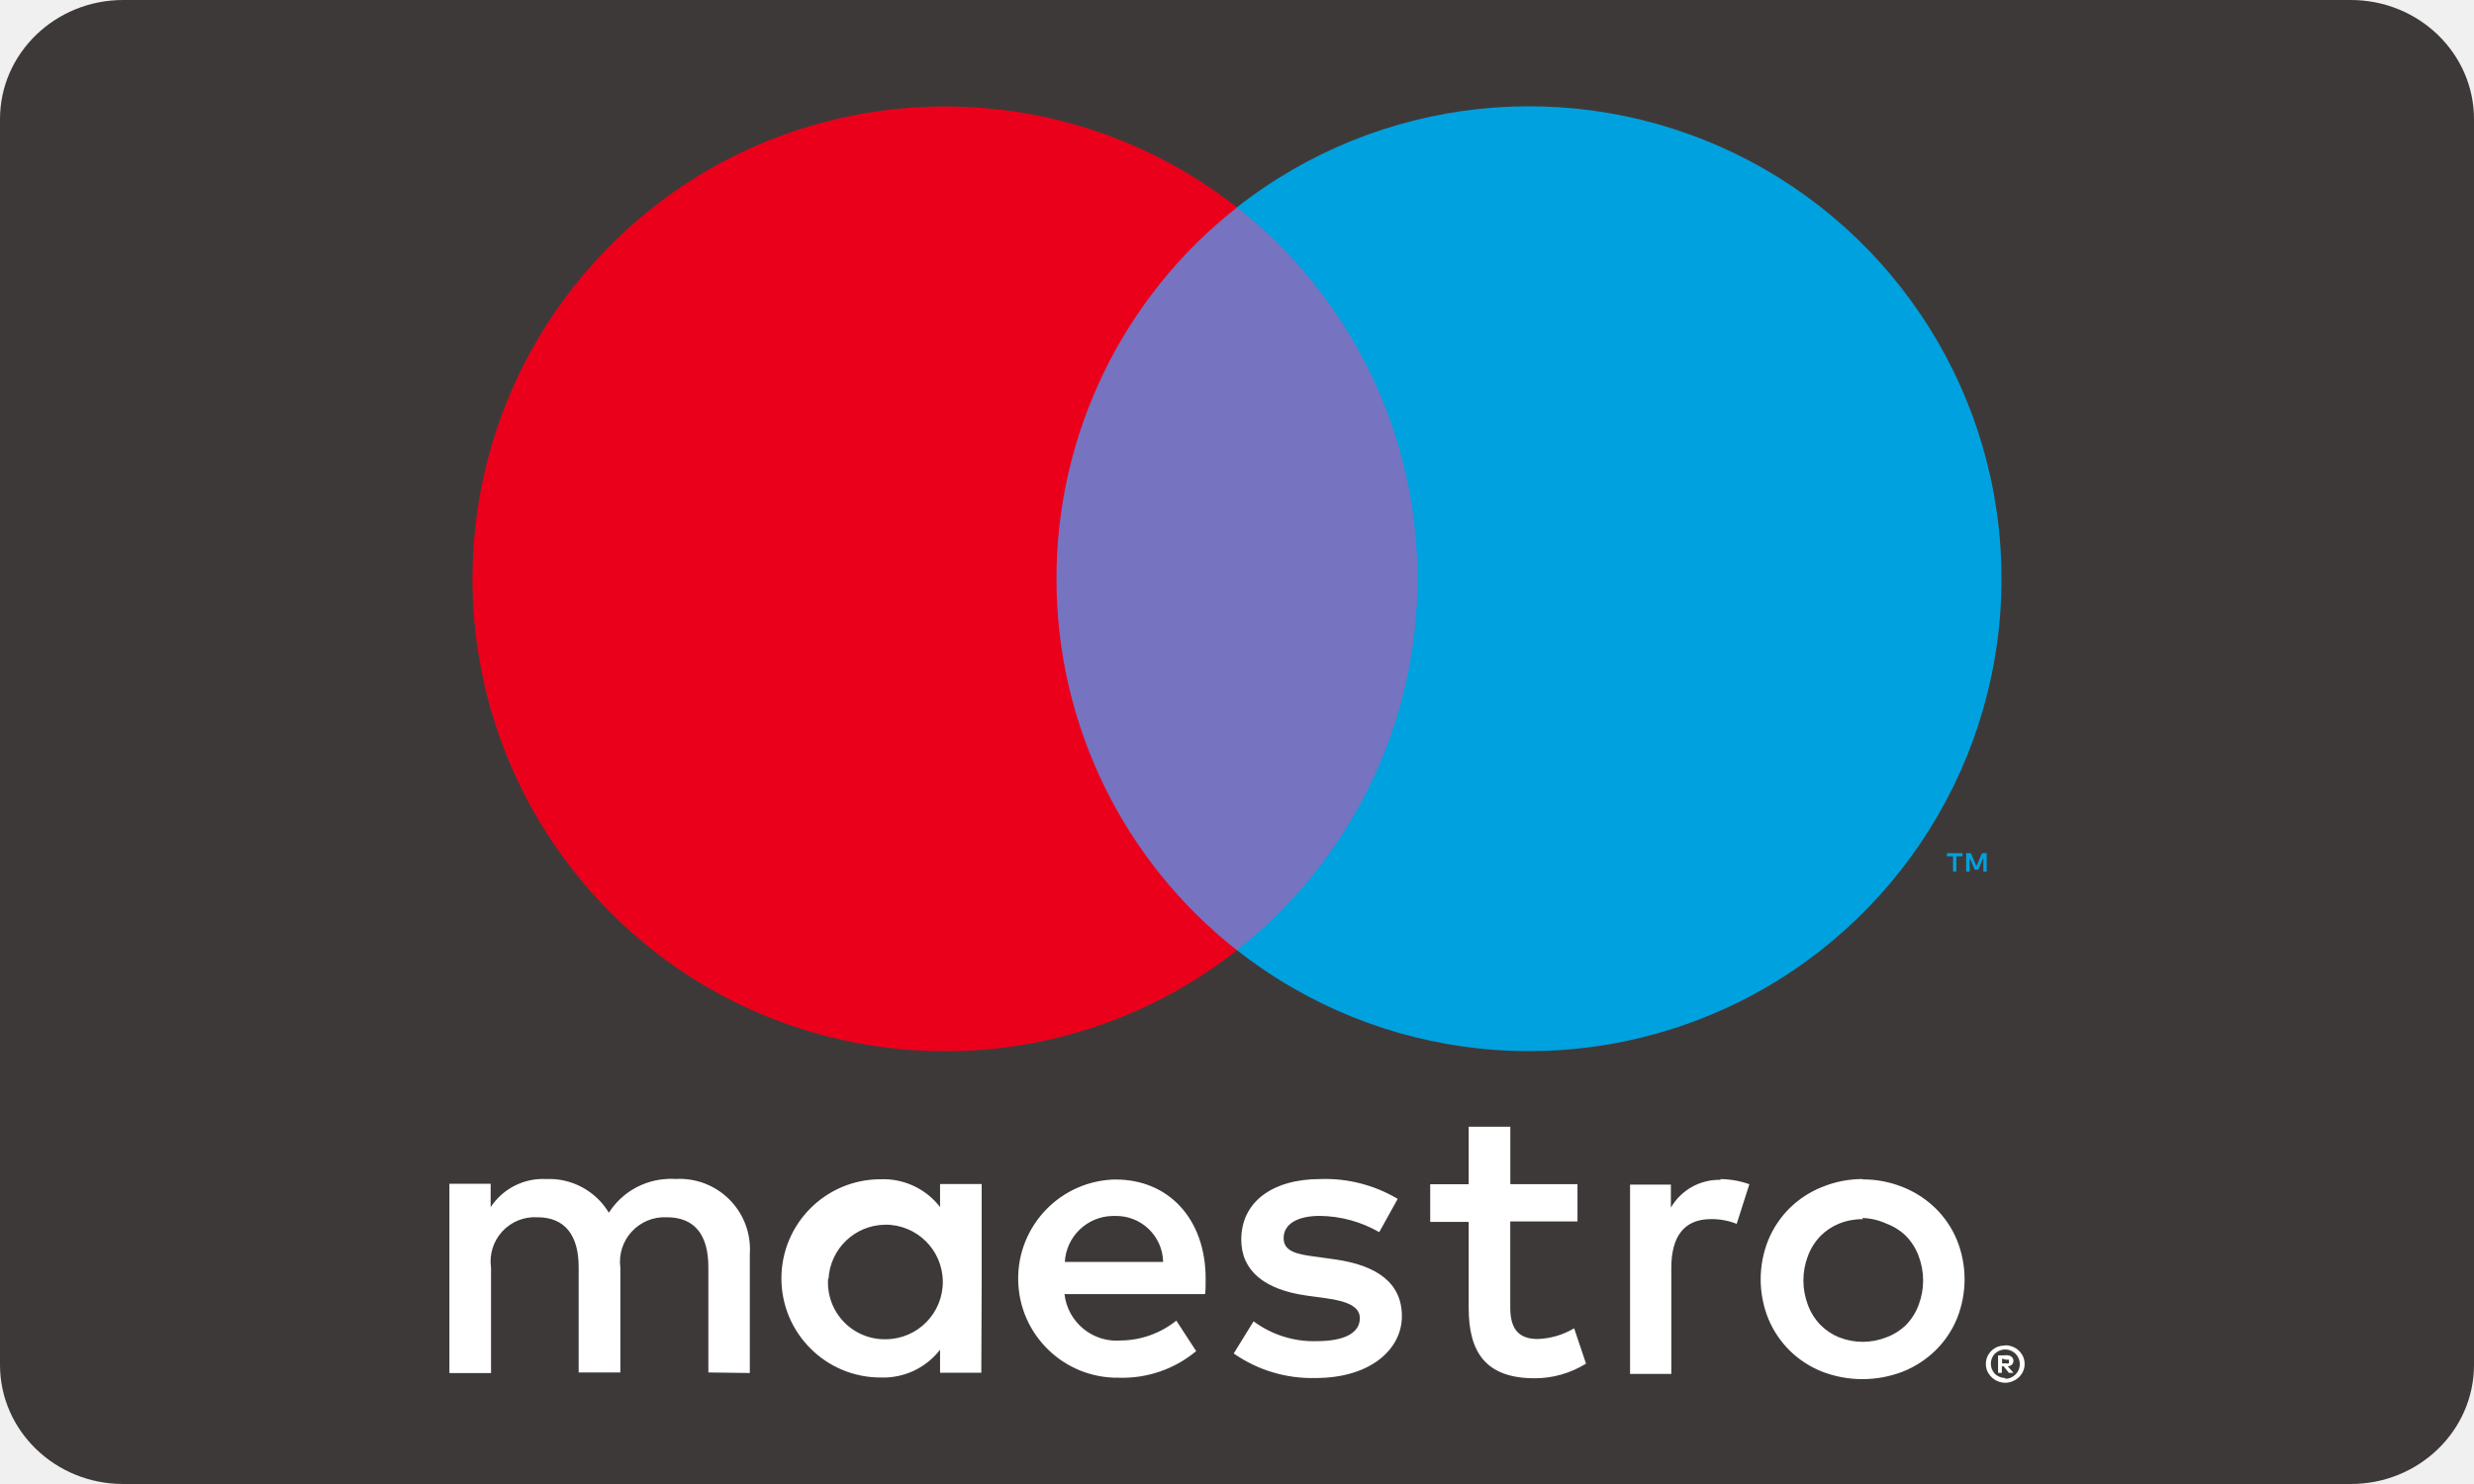
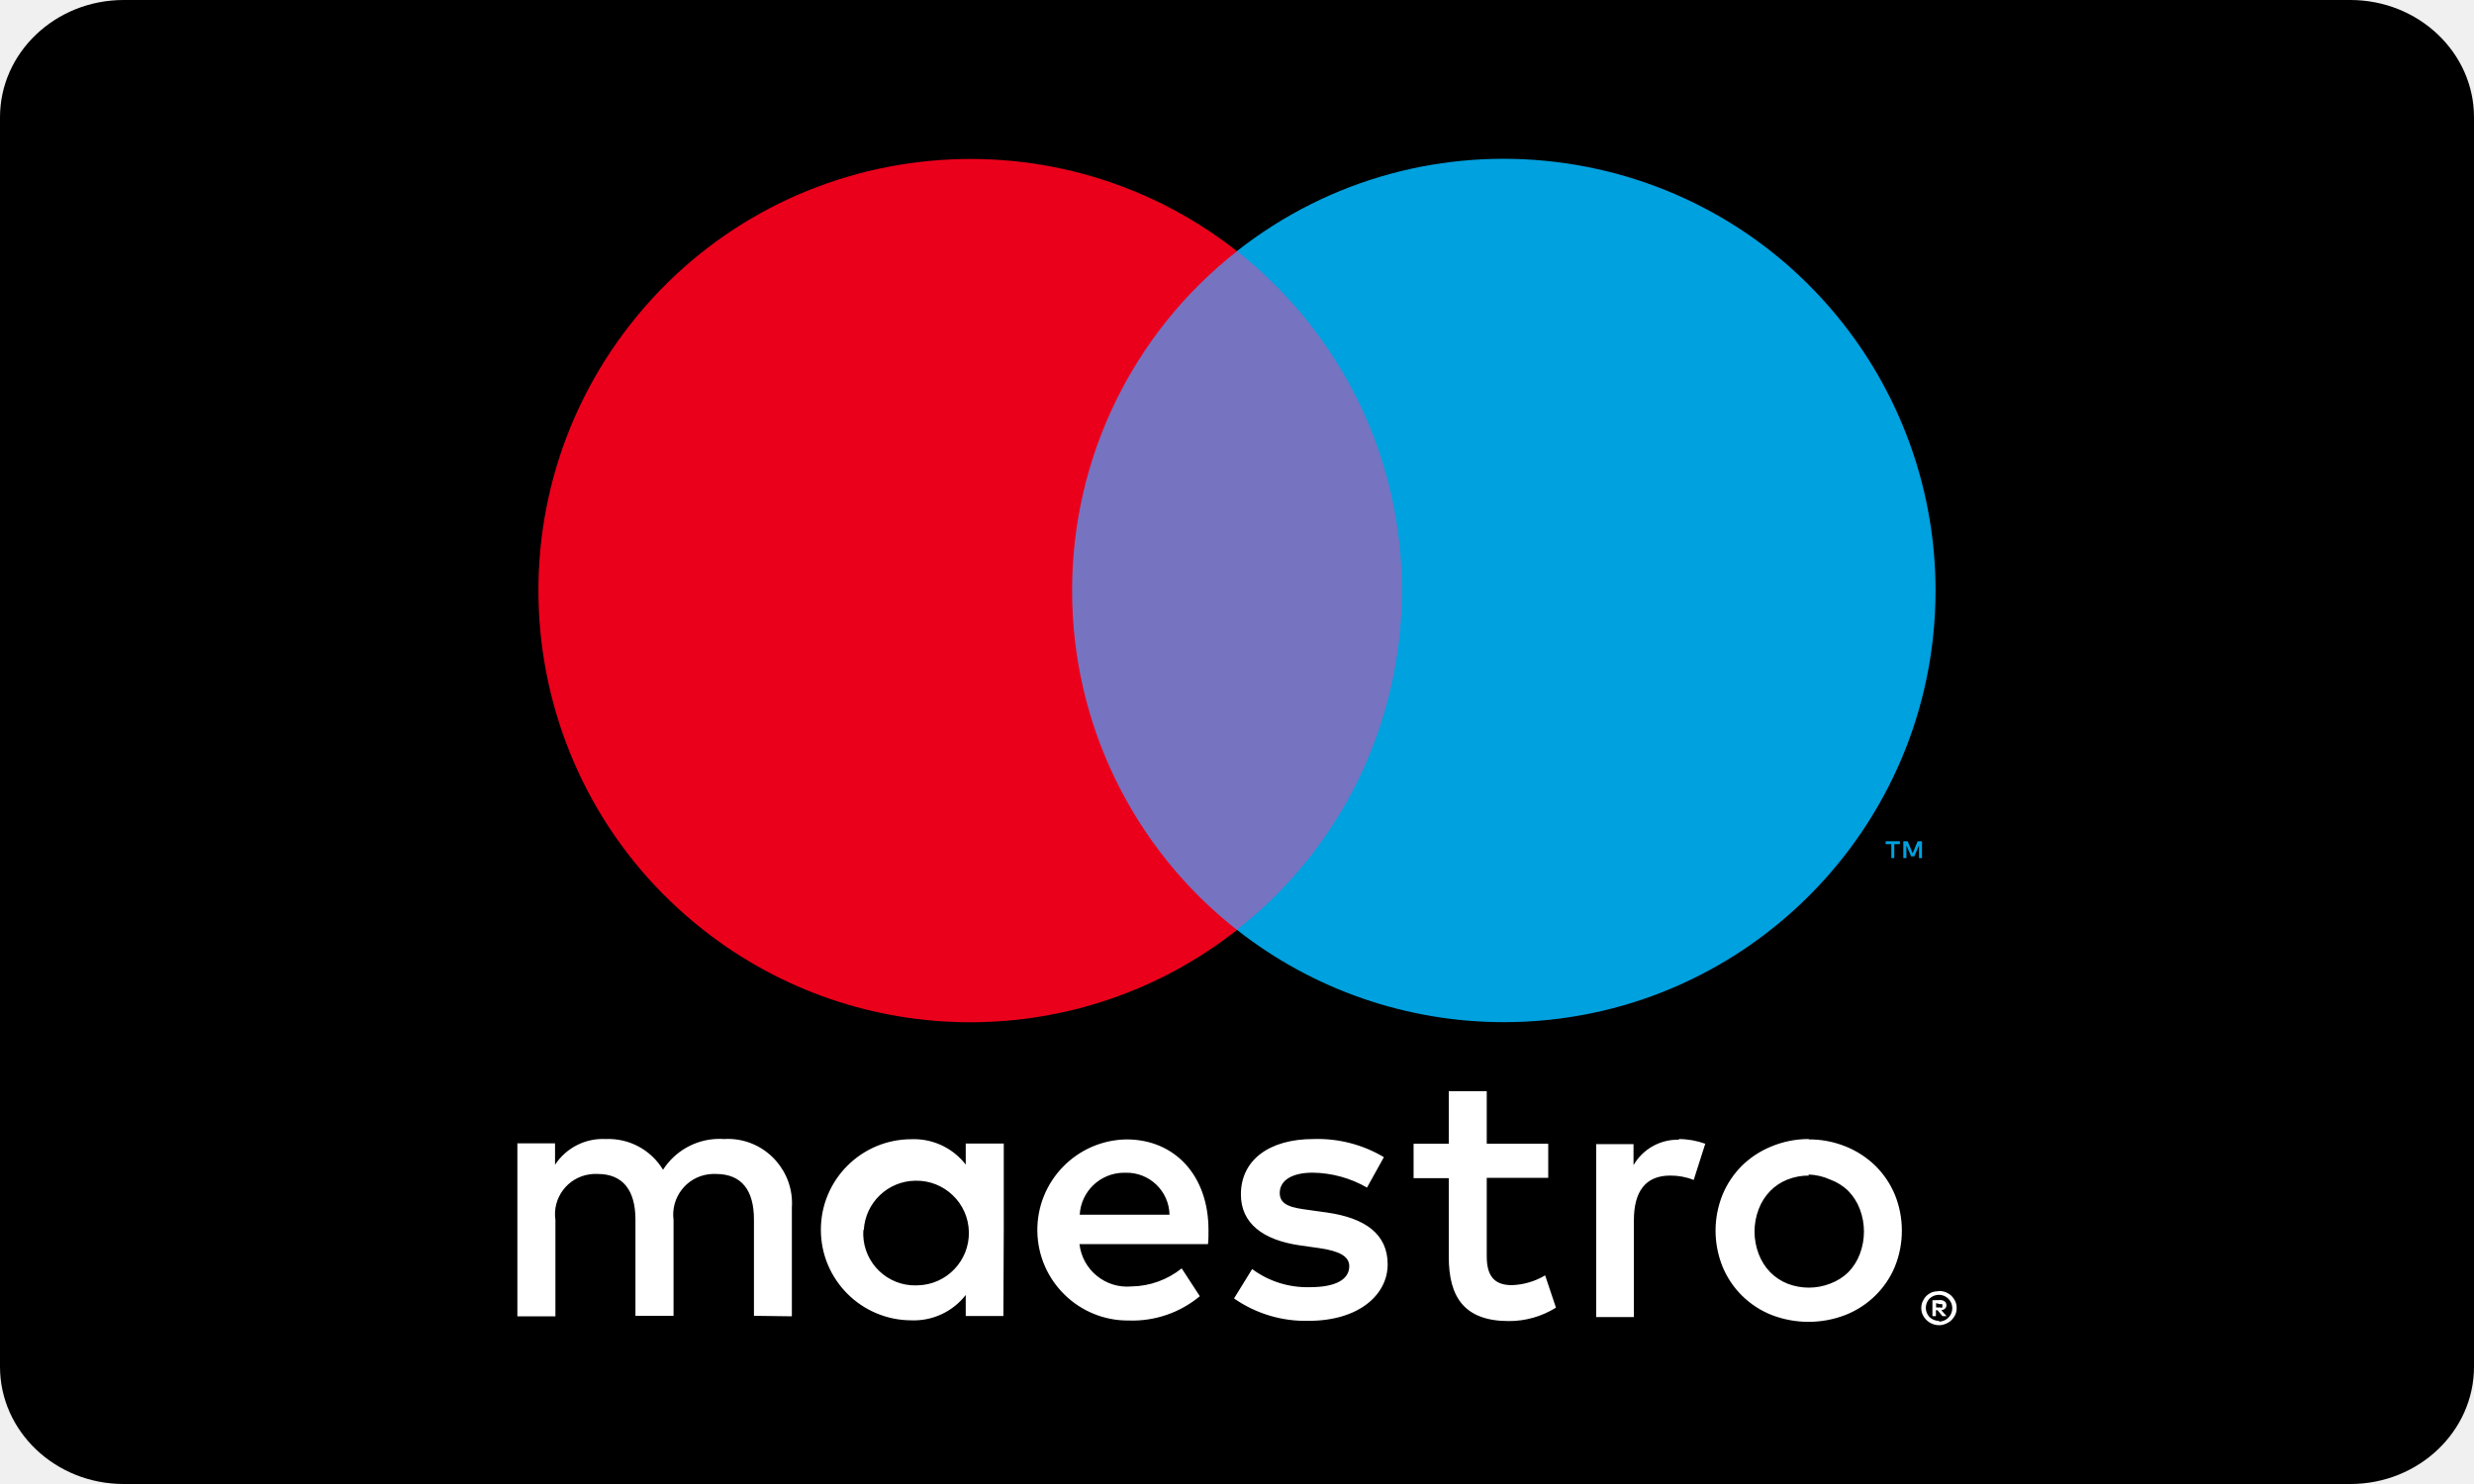
- <svg xmlns="http://www.w3.org/2000/svg" viewBox="0 0 40 24" width="40" height="24" preserveAspectRatio="xMinYMin meet" version="1.1">
-   <path d="M 0,1.927 C 0,0.863 0.892,0 1.992,0 H 38.008 C 39.108,0 40,0.863 40,1.927 V 22.073 C 40,23.137 39.108,24 38.008,24 H 1.992 C 0.892,24 0,23.137 0,22.073 Z" style="fill:#3e3939" />
-   <path d="m 23.746,18.222 v 0.93 h -0.622 v 0.609 h 0.622 v 1.394 c 0,0.712 0.276,1.135 1.064,1.135 a 1.564,1.564 0 0 0 0.833,-0.237 l -0.192,-0.571 a 1.231,1.231 0 0 1 -0.59,0.173 c -0.333,0 -0.443,-0.192 -0.443,-0.513 v -1.388 h 1.087 V 19.151 H 24.419 V 18.222 Z M 10.802,19.066 A 1.186,1.186 0 0 0 9.844,19.613 1.125,1.125 0 0 0 8.831,19.068 1.013,1.013 0 0 0 7.933,19.523 V 19.145 H 7.266 v 3.061 H 7.939 v -1.705 a 0.715,0.715 0 0 1 0.75,-0.815 c 0.442,0 0.667,0.288 0.667,0.808 v 1.702 h 0.674 v -1.695 a 0.721,0.721 0 0 1 0.75,-0.815 c 0.455,0 0.673,0.288 0.673,0.808 v 1.702 l 0.67,0.009 v -1.923 a 1.138,1.138 0 0 0 -1.202,-1.215 1.186,1.186 0 0 0 -0.118,-0.002 z m 10.549,0.002 c -0.782,0 -1.282,0.372 -1.282,0.981 0,0.5 0.372,0.808 1.058,0.904 l 0.321,0.044 c 0.365,0.051 0.538,0.147 0.538,0.321 0,0.237 -0.244,0.372 -0.699,0.372 a 1.632,1.632 0 0 1 -1.019,-0.321 l -0.321,0.52 a 2.209,2.209 0 0 0 1.324,0.397 c 0.882,0 1.395,-0.461 1.395,-1 0,-0.539 -0.404,-0.82 -1.071,-0.917 l -0.321,-0.045 c -0.289,-0.038 -0.52,-0.077 -0.52,-0.301 0,-0.224 0.218,-0.359 0.584,-0.359 a 1.971,1.971 0 0 1 0.962,0.263 l 0.298,-0.538 A 2.289,2.289 0 0 0 21.351,19.068 Z m 6.459,0 0.013,0.013 a 0.904,0.904 0 0 0 -0.808,0.449 v -0.372 h -0.66 v 3.062 h 0.667 v -1.715 c 0,-0.506 0.205,-0.789 0.641,-0.789 a 1.084,1.084 0 0 1 0.416,0.077 l 0.205,-0.641 a 1.42,1.42 0 0 0 -0.475,-0.083 z m 2.302,0 a 1.725,1.725 0 0 0 -0.657,0.131 1.584,1.584 0 0 0 -0.52,0.34 1.564,1.564 0 0 0 -0.343,0.51 1.702,1.702 0 0 0 0,1.282 1.564,1.564 0 0 0 0.343,0.51 1.584,1.584 0 0 0 0.52,0.34 1.814,1.814 0 0 0 1.314,0 1.603,1.603 0 0 0 0.523,-0.34 1.548,1.548 0 0 0 0.346,-0.51 1.699,1.699 0 0 0 0,-1.282 1.552,1.552 0 0 0 -0.346,-0.51 1.603,1.603 0 0 0 -0.532,-0.343 1.725,1.725 0 0 0 -0.641,-0.122 z m -15.817,0.003 a 1.16,1.16 0 0 0 -0.058,6.27e-4 1.603,1.603 0 0 0 0,3.206 1.16,1.16 0 0 0 0.962,-0.449 v 0.372 h 0.667 l 0.006,-1.523 v -1.529 h -0.673 v 0.372 a 1.16,1.16 0 0 0 -0.904,-0.45 z m 3.748,0.004 a 1.603,1.603 0 0 0 0.044,3.206 1.859,1.859 0 0 0 1.253,-0.43 l -0.321,-0.493 a 1.459,1.459 0 0 1 -0.891,0.321 0.849,0.849 0 0 1 -0.917,-0.75 h 2.273 c 0.01,-0.077 0.009,-0.161 0.009,-0.25 0,-0.962 -0.596,-1.603 -1.452,-1.603 z m -0.051,0.59 a 0.789,0.789 0 0 1 0.038,0 0.76,0.76 0 0 1 0.776,0.744 h -1.59 a 0.789,0.789 0 0 1 0.776,-0.744 z m 12.12,0.033 a 0.994,0.994 0 0 1 0.385,0.09 0.917,0.917 0 0 1 0.321,0.202 0.93,0.93 0 0 1 0.202,0.321 1.112,1.112 0 0 1 0,0.795 0.926,0.926 0 0 1 -0.202,0.321 0.917,0.917 0 0 1 -0.321,0.202 1.042,1.042 0 0 1 -0.76,0 0.898,0.898 0 0 1 -0.304,-0.202 0.936,0.936 0 0 1 -0.202,-0.321 1.112,1.112 0 0 1 0,-0.795 0.939,0.939 0 0 1 0.202,-0.321 0.901,0.901 0 0 1 0.304,-0.202 0.994,0.994 0 0 1 0.382,-0.071 z M 14.309,19.806 a 0.926,0.926 0 1 1 0.016,1.853 0.917,0.917 0 0 1 -0.936,-0.981 h 0.007 a 0.926,0.926 0 0 1 0.913,-0.871 z m 18.112,1.952 -0.016,0.003 a 0.321,0.321 0 0 0 -0.106,0.019 0.321,0.321 0 0 0 -0.1,0.064 0.321,0.321 0 0 0 -0.067,0.096 0.301,0.301 0 0 0 0,0.237 0.321,0.321 0 0 0 0.289,0.186 0.301,0.301 0 0 0 0.121,-0.026 0.321,0.321 0 0 0 0.1,-0.064 0.321,0.321 0 0 0 0.068,-0.096 0.298,0.298 0 0 0 0,-0.237 0.321,0.321 0 0 0 -0.068,-0.096 0.321,0.321 0 0 0 -0.1,-0.064 0.321,0.321 0 0 0 -0.121,-0.023 z m 0,0.067 a 0.231,0.231 0 0 1 0.093,0.019 0.237,0.237 0 0 1 0.074,0.384 0.24,0.24 0 0 1 -0.074,0.051 0.228,0.228 0 0 1 -0.093,0.019 v -0.013 a 0.237,0.237 0 0 1 -0.17,-0.07 0.237,0.237 0 0 1 0,-0.321 0.234,0.234 0 0 1 0.077,-0.051 0.24,0.24 0 0 1 0.093,-0.019 z m 0.019,0.093 -0.135,0.003 v 0.282 h 0.061 v -0.106 h 0.029 l 0.086,0.106 h 0.074 l -0.093,-0.106 a 0.112,0.112 0 0 0 0.068,-0.029 0.077,0.077 0 0 0 0.023,-0.058 0.08,0.08 0 0 0 -0.029,-0.067 0.128,0.128 0 0 0 -0.084,-0.026 z m -0.07,0.054 0.07,0.019 a 0.067,0.067 0 0 1 0.039,0 0.032,0.032 0 0 1 0,0.029 0.032,0.032 0 0 1 0,0.029 0.067,0.067 0 0 1 -0.039,0 h -0.07 z" style="fill:#ffffff;stroke-width:0.774" />
-   <g transform="matrix(0.2122078,0,0,0.2122078,2.140028,0.1422774)">
-     <rect x="68.41" y="15.14" width="31.5" height="56.61" style="fill:#7673c0" />
-     <path d="m 382.25,296.22 a 35.94,35.94 0 0 1 13.75,-28.3 36,36 0 1 0 0,56.61 35.94,35.94 0 0 1 -13.75,-28.31 z" transform="translate(-311.84,-252.78)" id="path8" style="fill:#eb001b" />
-     <path d="m 450.81,318.53 v -1.16 h 0.47 v -0.24 h -1.19 v 0.24 h 0.47 v 1.16 z m 2.31,0 v -1.4 h -0.36 l -0.42,1 -0.42,-1 h -0.36 v 1.4 h 0.26 v -1.05 l 0.39,0.91 h 0.27 l 0.39,-0.91 v 1.06 z" transform="translate(-311.84,-252.78)" style="fill:#00a1df" />
-     <path d="m 454.25,296.22 a 36,36 0 0 1 -58.25,28.3 36,36 0 0 0 0,-56.61 36,36 0 0 1 58.25,28.3 z" transform="translate(-311.84,-252.78)" style="fill:#00a1df" />
+ <svg xmlns="http://www.w3.org/2000/svg" xmlns:xlink="http://www.w3.org/1999/xlink" width="40px" height="24px" viewBox="0 0 40 24" version="1.1">
+   <defs>
+     <polygon id="path-1" points="0 24 40 24 40 0 0 0" />
+   </defs>
+   <g id="maestro" stroke="none" stroke-width="1" fill="none" fill-rule="evenodd">
+     <g>
+       <path d="M38,24 L2,24 C0.896,24 0,23.15 0,22.103 L0,1.897 C0,0.85 0.896,0 2,0 L38,0 C39.104,0 40,0.85 40,1.897 L40,22.103 C40,23.15 39.104,24 38,24" id="Fill-1" fill="#000000" />
+       <g id="Group-10">
+         <path d="M31.303,21.075 L31.367,21.092 C31.379,21.089 31.391,21.089 31.403,21.092 C31.407,21.1 31.407,21.111 31.403,21.119 C31.407,21.127 31.407,21.137 31.403,21.145 C31.391,21.149 31.379,21.149 31.367,21.145 L31.303,21.145 L31.303,21.075 Z M31.367,21.025 L31.244,21.028 L31.244,21.285 L31.3,21.285 L31.3,21.189 L31.326,21.189 L31.405,21.285 L31.473,21.285 L31.387,21.189 C31.41,21.187 31.432,21.178 31.449,21.162 C31.463,21.149 31.47,21.129 31.47,21.11 C31.471,21.086 31.462,21.064 31.444,21.049 C31.422,21.032 31.394,21.024 31.367,21.025 Z M31.35,20.94 C31.379,20.94 31.407,20.946 31.434,20.958 C31.544,21.005 31.595,21.133 31.547,21.243 C31.536,21.267 31.521,21.29 31.502,21.309 C31.483,21.328 31.46,21.345 31.434,21.356 C31.408,21.367 31.379,21.374 31.35,21.373 L31.35,21.362 C31.291,21.362 31.235,21.339 31.194,21.297 C31.118,21.215 31.118,21.087 31.194,21.004 C31.214,20.984 31.238,20.969 31.264,20.957 C31.291,20.946 31.321,20.94 31.35,20.94 Z M31.35,20.879 L31.335,20.882 C31.302,20.882 31.269,20.888 31.238,20.899 C31.204,20.913 31.174,20.932 31.147,20.957 C31.121,20.983 31.101,21.013 31.086,21.046 C31.056,21.115 31.056,21.193 31.086,21.262 C31.134,21.365 31.237,21.431 31.35,21.432 C31.388,21.432 31.426,21.424 31.461,21.408 C31.494,21.395 31.525,21.375 31.552,21.35 C31.577,21.325 31.598,21.295 31.614,21.262 C31.643,21.193 31.643,21.115 31.614,21.046 C31.598,21.013 31.577,20.983 31.552,20.957 C31.525,20.932 31.494,20.913 31.461,20.899 C31.426,20.885 31.388,20.878 31.35,20.879 Z M14.8,19.095 C15.267,19.085 15.655,19.455 15.665,19.923 C15.675,20.39 15.304,20.777 14.837,20.787 C14.829,20.787 14.822,20.788 14.814,20.788 C14.352,20.799 13.968,20.432 13.957,19.97 C13.957,19.944 13.957,19.917 13.959,19.891 L13.966,19.891 C13.992,19.448 14.356,19.1 14.8,19.095 Z M29.24,18.995 C29.362,18.999 29.482,19.027 29.592,19.077 C29.701,19.117 29.802,19.18 29.885,19.262 C29.966,19.346 30.029,19.445 30.07,19.554 C30.159,19.788 30.159,20.047 30.07,20.281 C30.029,20.39 29.966,20.49 29.885,20.574 C29.802,20.655 29.702,20.718 29.592,20.759 C29.369,20.846 29.121,20.846 28.898,20.759 C28.793,20.717 28.699,20.654 28.62,20.574 C28.539,20.49 28.476,20.39 28.435,20.281 C28.345,20.047 28.345,19.788 28.435,19.554 C28.476,19.445 28.539,19.346 28.62,19.262 C28.699,19.181 28.793,19.119 28.898,19.077 C29.009,19.033 29.127,19.011 29.247,19.012 L29.24,18.995 Z M18.166,18.966 C18.178,18.965 18.189,18.965 18.2,18.966 C18.584,18.957 18.901,19.262 18.909,19.645 L17.457,19.645 C17.478,19.268 17.788,18.971 18.166,18.966 Z M18.213,18.427 C17.404,18.44 16.759,19.106 16.772,19.915 C16.785,20.721 17.447,21.365 18.253,21.356 C18.67,21.37 19.078,21.23 19.399,20.963 L19.106,20.513 C18.874,20.698 18.588,20.801 18.292,20.805 C17.873,20.842 17.501,20.538 17.453,20.12 L19.531,20.12 C19.54,20.05 19.539,19.973 19.539,19.891 C19.539,19.012 18.995,18.427 18.213,18.427 Z M14.788,18.423 C14.771,18.423 14.753,18.423 14.736,18.424 C13.927,18.424 13.271,19.08 13.272,19.889 C13.272,20.697 13.928,21.352 14.736,21.353 C15.077,21.366 15.405,21.213 15.614,20.943 L15.614,21.283 L16.223,21.283 L16.229,19.891 L16.229,18.494 L15.614,18.494 L15.614,18.834 C15.416,18.578 15.112,18.427 14.788,18.423 Z M29.24,18.421 C29.034,18.421 28.83,18.462 28.64,18.541 C28.463,18.612 28.302,18.718 28.165,18.851 C28.031,18.985 27.925,19.143 27.852,19.317 C27.699,19.693 27.699,20.113 27.852,20.489 C27.925,20.663 28.031,20.822 28.165,20.954 C28.302,21.089 28.463,21.194 28.64,21.265 C29.027,21.415 29.455,21.415 29.841,21.265 C30.019,21.194 30.181,21.089 30.319,20.954 C30.454,20.822 30.562,20.664 30.635,20.489 C30.788,20.114 30.788,19.693 30.635,19.317 C30.561,19.142 30.454,18.984 30.319,18.851 C30.179,18.716 30.014,18.609 29.833,18.538 C29.646,18.464 29.448,18.426 29.247,18.427 L29.24,18.421 Z M27.137,18.421 L27.15,18.432 C26.846,18.423 26.563,18.581 26.411,18.843 L26.411,18.503 L25.808,18.503 L25.808,21.3 L26.417,21.3 L26.417,19.733 C26.417,19.27 26.605,19.012 27.003,19.012 C27.133,19.011 27.262,19.034 27.384,19.083 L27.571,18.497 C27.432,18.447 27.285,18.421 27.137,18.421 Z M21.235,18.421 C20.52,18.421 20.063,18.761 20.063,19.317 C20.063,19.774 20.404,20.055 21.03,20.143 L21.323,20.184 C21.657,20.231 21.815,20.319 21.815,20.477 C21.815,20.694 21.593,20.817 21.177,20.817 C20.842,20.826 20.514,20.723 20.245,20.524 L19.952,20.999 C20.306,21.246 20.73,21.373 21.162,21.361 C21.968,21.361 22.436,20.94 22.436,20.448 C22.436,19.955 22.068,19.698 21.458,19.61 L21.165,19.569 C20.902,19.534 20.691,19.499 20.691,19.294 C20.691,19.089 20.89,18.965 21.224,18.965 C21.532,18.969 21.835,19.052 22.102,19.206 L22.375,18.714 C22.031,18.509 21.635,18.408 21.235,18.421 Z M11.596,18.419 C11.24,18.431 10.912,18.618 10.72,18.918 C10.526,18.596 10.171,18.405 9.794,18.421 C9.467,18.404 9.154,18.562 8.974,18.837 L8.974,18.491 L8.365,18.491 L8.365,21.288 L8.98,21.288 L8.98,19.73 C8.928,19.373 9.177,19.042 9.534,18.992 C9.577,18.985 9.621,18.983 9.665,18.986 C10.069,18.986 10.274,19.249 10.274,19.724 L10.274,21.28 L10.89,21.28 L10.89,19.73 C10.843,19.369 11.096,19.038 11.457,18.991 C11.496,18.986 11.536,18.984 11.575,18.986 C11.991,18.986 12.19,19.249 12.19,19.724 L12.19,21.28 L12.803,21.288 L12.803,19.531 C12.842,18.958 12.41,18.461 11.837,18.421 C11.793,18.418 11.748,18.418 11.704,18.421 C11.668,18.418 11.632,18.418 11.596,18.419 Z M23.424,17.647 L23.424,18.497 L22.855,18.497 L22.855,19.054 L23.424,19.054 L23.424,20.327 C23.424,20.978 23.676,21.365 24.396,21.365 C24.665,21.366 24.929,21.29 25.157,21.148 L24.982,20.626 C24.819,20.723 24.633,20.778 24.443,20.784 C24.138,20.784 24.038,20.609 24.038,20.316 L24.038,19.048 L25.032,19.048 L25.032,18.497 L24.038,18.497 L24.038,17.647 L23.424,17.647 Z" id="Fill-3" fill="#FFFFFF" />
+         <mask id="mask-2" fill="white">
+           <use xlink:href="#path-1" />
+         </mask>
+         <g id="Clip-6" />
+         <polygon id="Fill-5" fill="#7673C0" mask="url(#mask-2)" points="16.945 15.04 23.053 15.04 23.053 4.063 16.945 4.063" />
+         <path d="M17.334,9.551 C17.331,7.409 18.314,5.385 20,4.063 C16.968,1.681 12.581,2.207 10.197,5.239 C7.816,8.27 8.341,12.658 11.373,15.04 C13.905,17.03 17.468,17.03 20,15.04 C18.314,13.718 17.331,11.693 17.334,9.551" id="Fill-7" fill="#EB001B" mask="url(#mask-2)" />
+         <path d="M31.075,13.877 L31.075,13.605 L31.005,13.605 L30.924,13.799 L30.843,13.605 L30.773,13.605 L30.773,13.877 L30.823,13.877 L30.823,13.672 L30.899,13.85 L30.951,13.85 L31.027,13.672 L31.027,13.879 L31.075,13.877 Z M30.627,13.877 L30.627,13.652 L30.718,13.652 L30.718,13.605 L30.488,13.605 L30.488,13.652 L30.579,13.652 L30.579,13.877 L30.627,13.877 Z" id="Fill-8" fill="#00A1DF" mask="url(#mask-2)" />
+         <path d="M31.294,9.551 C31.294,13.406 28.169,16.531 24.313,16.531 C22.749,16.531 21.229,16.006 19.999,15.038 C23.03,12.656 23.556,8.268 21.174,5.237 C20.831,4.8 20.436,4.405 19.999,4.061 C23.03,1.678 27.419,2.204 29.801,5.235 C30.768,6.465 31.294,7.984 31.294,9.549 L31.294,9.551 Z" id="Fill-9" fill="#00A1DF" mask="url(#mask-2)" />
+       </g>
+     </g>
  </g>
</svg>
